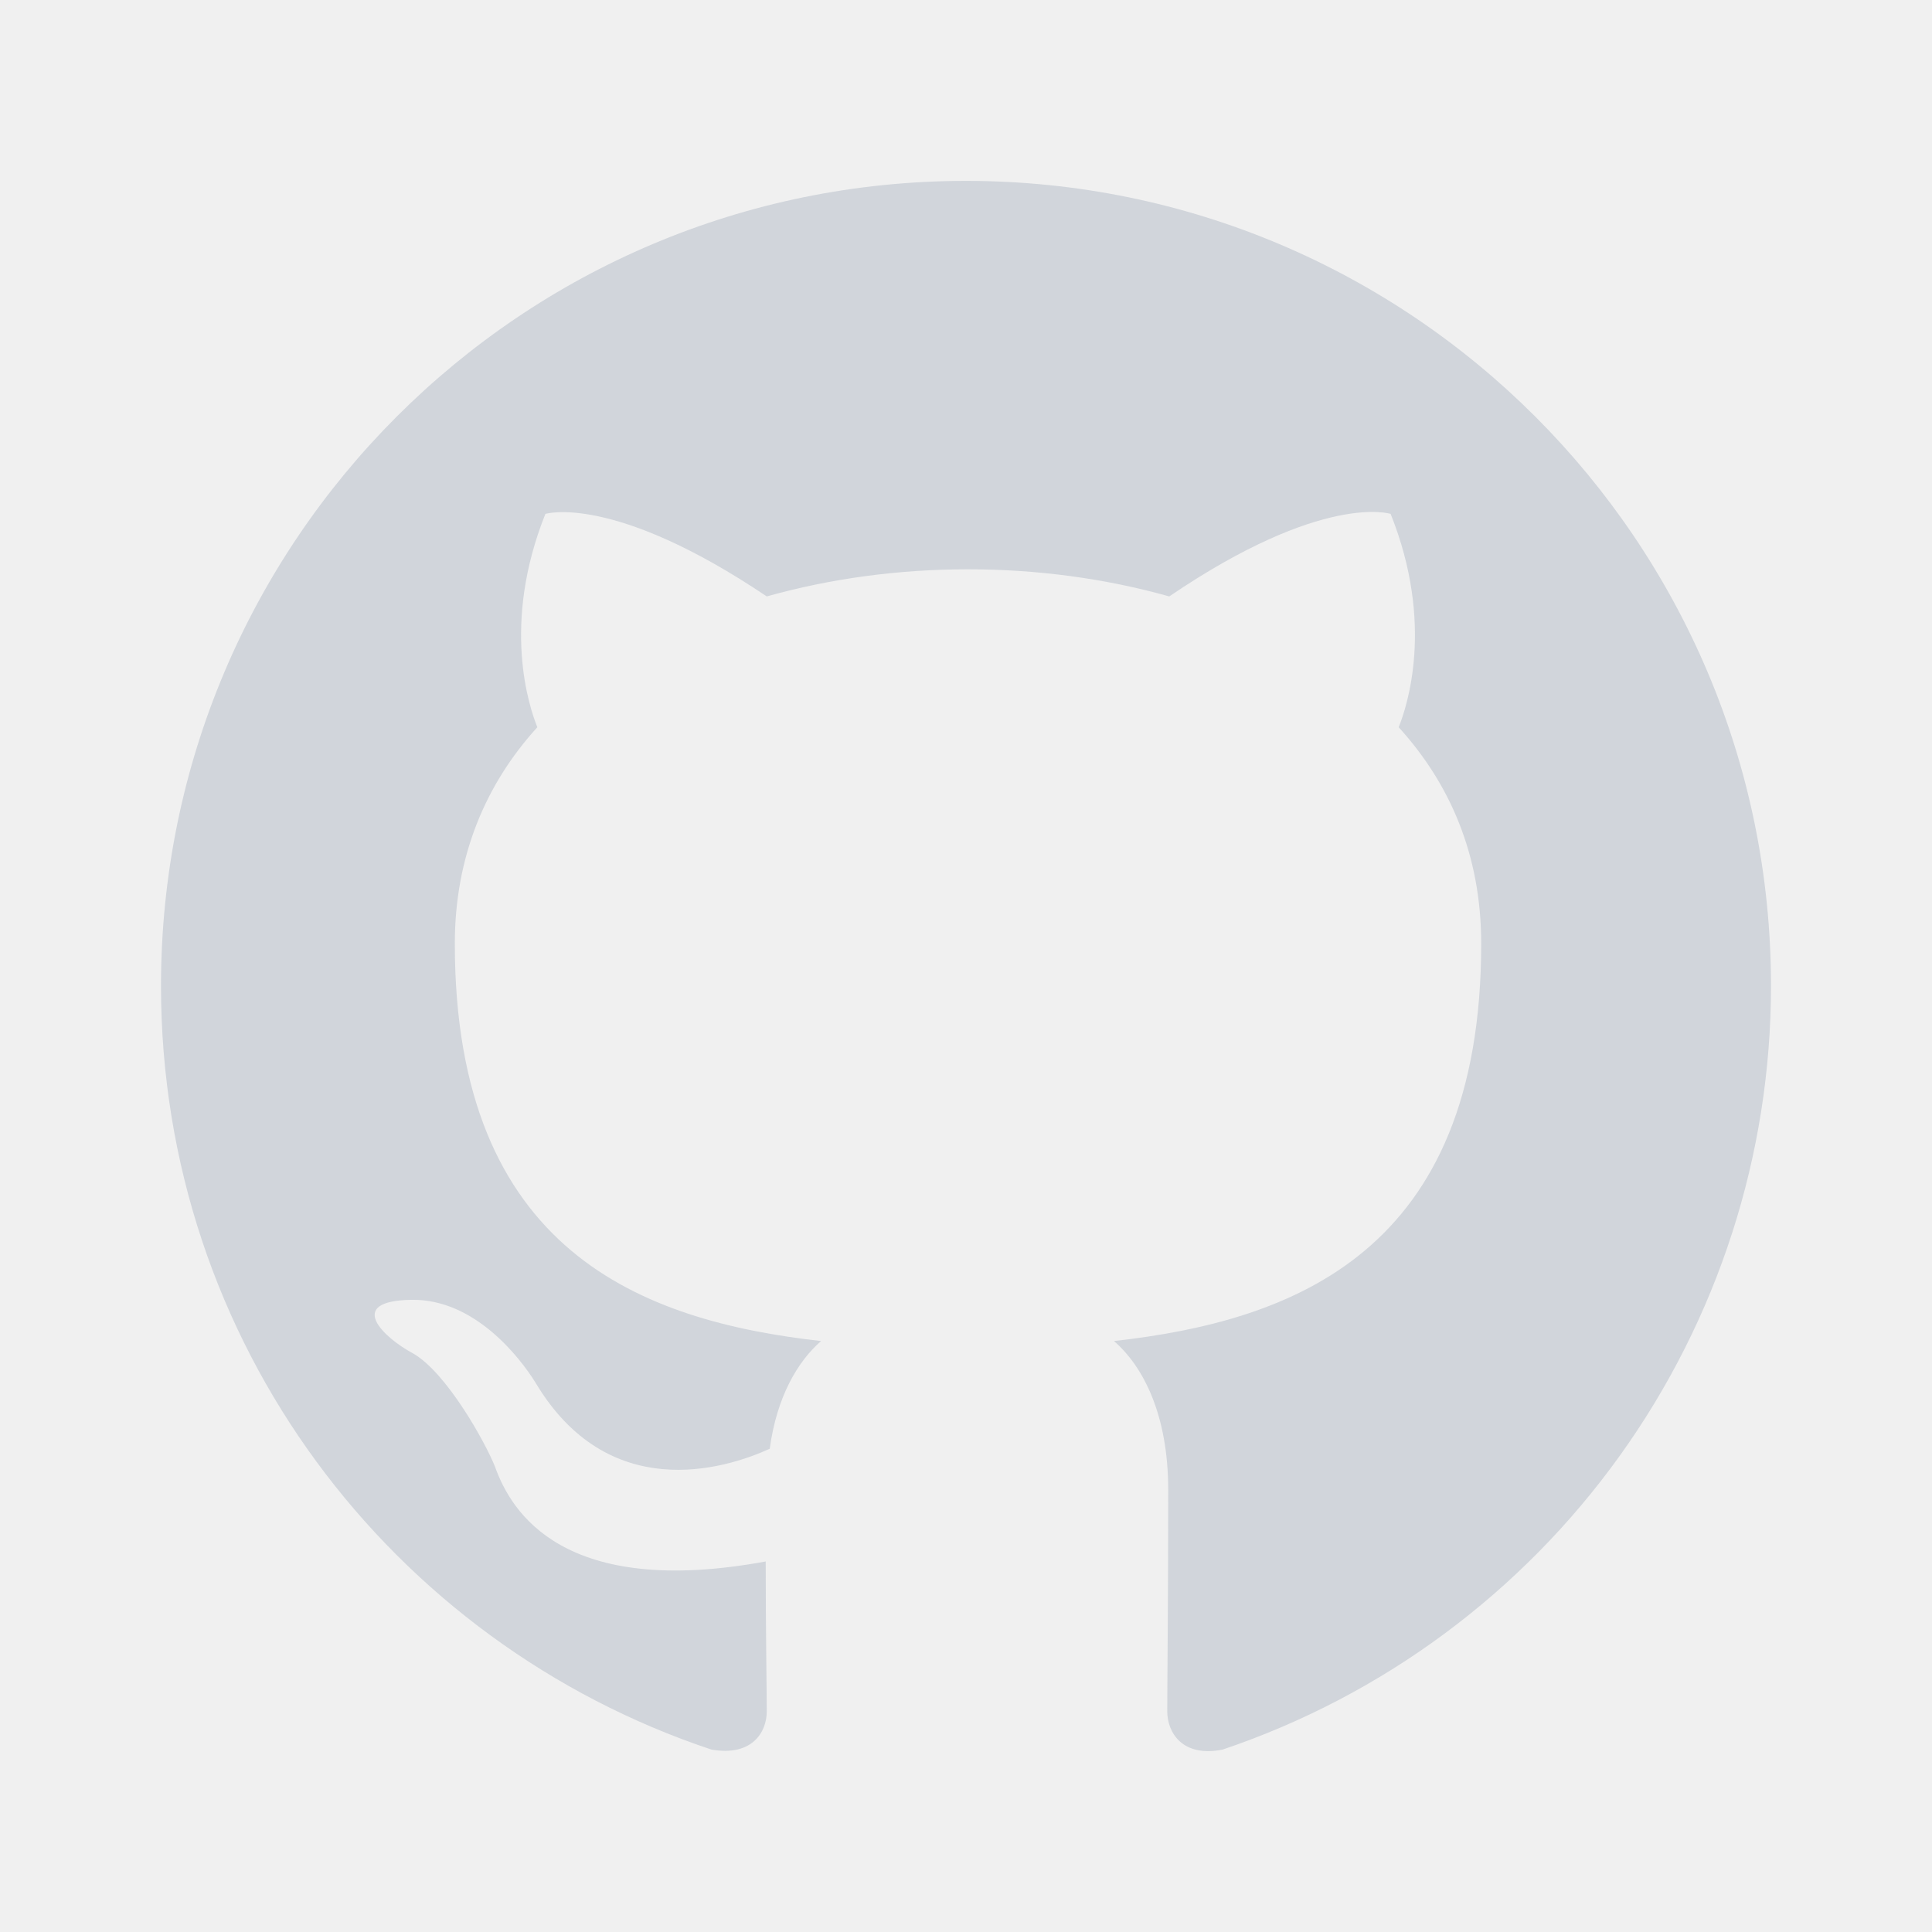
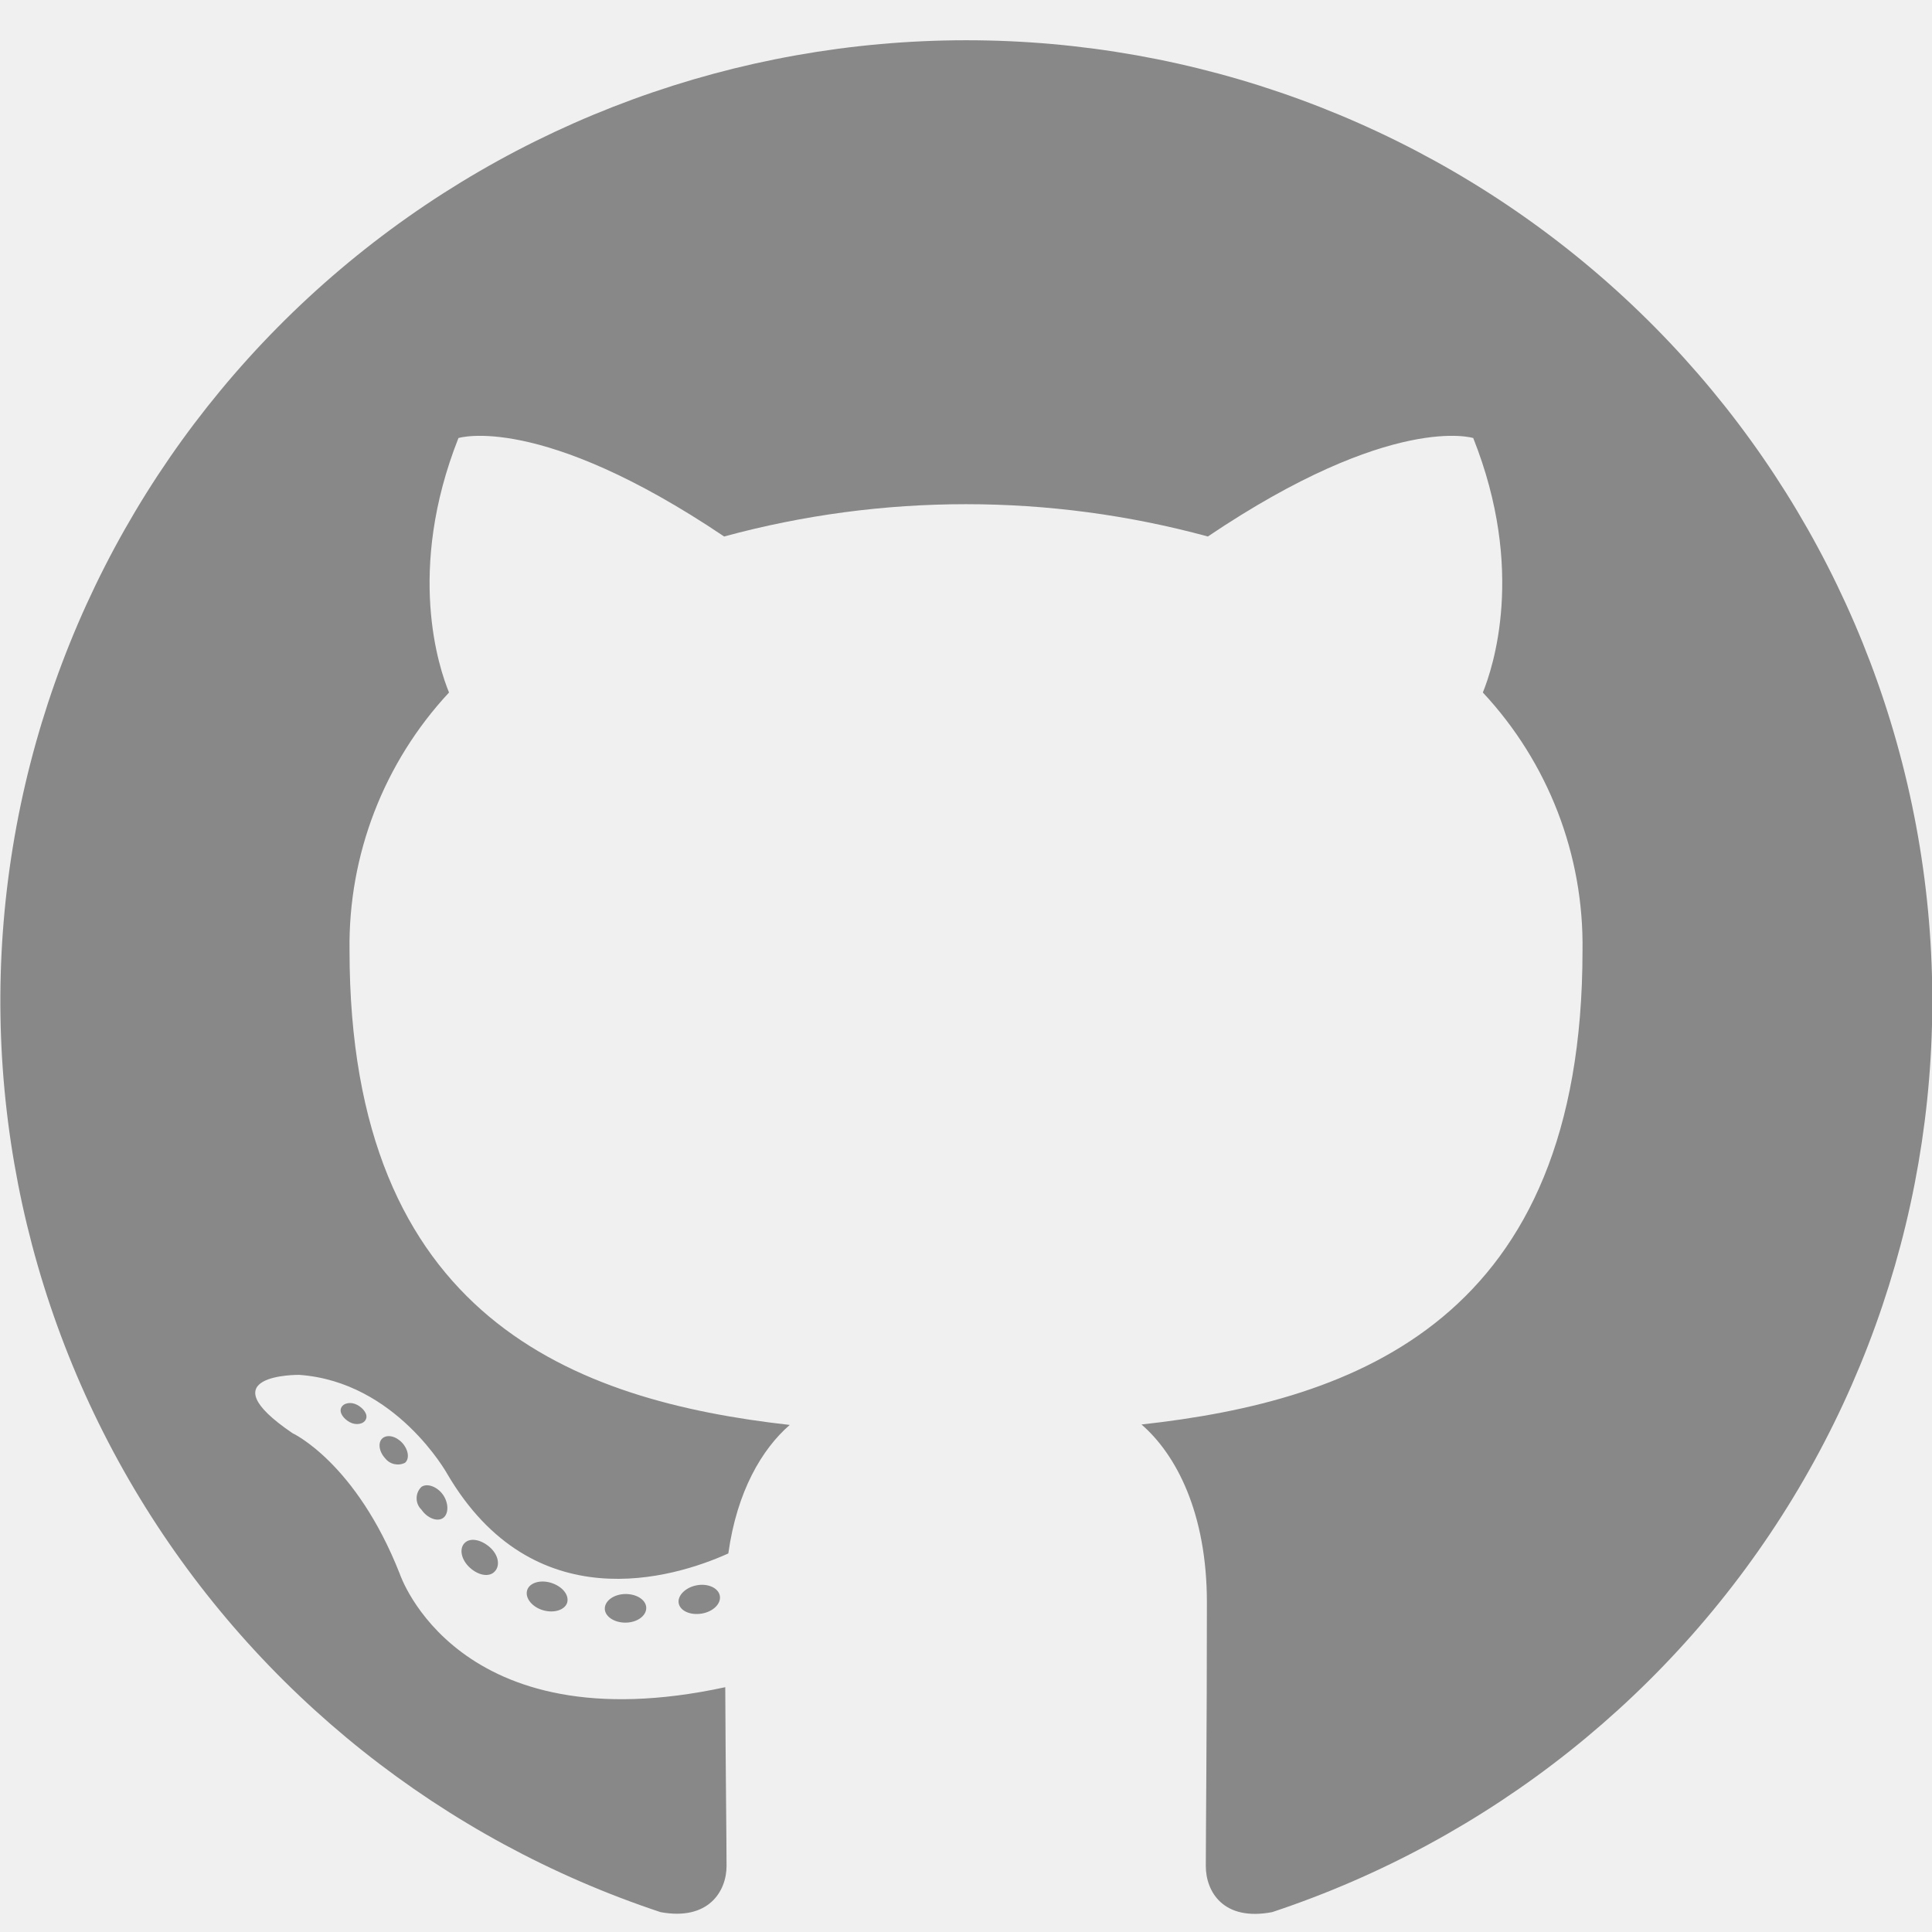
- <svg xmlns="http://www.w3.org/2000/svg" width="24" height="24" viewBox="0 0 24 24" fill="none">
-   <path fill-rule="evenodd" clip-rule="evenodd" d="M12 2.247C6.475 2.247 2 6.722 2 12.247C2 16.672 4.862 20.409 8.838 21.734C9.338 21.822 9.525 21.522 9.525 21.259C9.525 21.022 9.512 20.234 9.512 19.397C7 19.859 6.35 18.784 6.15 18.222C6.037 17.934 5.55 17.047 5.125 16.809C4.775 16.622 4.275 16.159 5.112 16.147C5.9 16.134 6.463 16.872 6.65 17.172C7.55 18.684 8.988 18.259 9.562 17.997C9.65 17.347 9.912 16.909 10.2 16.659C7.975 16.409 5.65 15.547 5.65 11.722C5.65 10.634 6.037 9.734 6.675 9.034C6.575 8.784 6.225 7.759 6.775 6.384C6.775 6.384 7.612 6.122 9.525 7.409C10.325 7.184 11.175 7.072 12.025 7.072C12.875 7.072 13.725 7.184 14.525 7.409C16.438 6.109 17.275 6.384 17.275 6.384C17.825 7.759 17.475 8.784 17.375 9.034C18.012 9.734 18.4 10.622 18.4 11.722C18.4 15.559 16.062 16.409 13.838 16.659C14.2 16.972 14.512 17.572 14.512 18.509C14.512 19.847 14.5 20.922 14.5 21.259C14.5 21.522 14.688 21.834 15.188 21.734C17.173 21.064 18.898 19.788 20.12 18.086C21.342 16.384 22 14.342 22 12.247C22 6.722 17.525 2.247 12 2.247Z" fill="#D1D5DB" />
+ <svg xmlns="http://www.w3.org/2000/svg" width="48" height="48" viewBox="0 0 48 48" fill="none">
+   <g clip-path="url(#clip0_1206_4225)">
+     <path fill-rule="evenodd" clip-rule="evenodd" d="M24 1C18.303 1.003 12.792 3.021 8.453 6.693C4.115 10.365 1.232 15.452 0.319 21.044C-0.594 26.636 0.524 32.368 3.471 37.216C6.419 42.064 11.005 45.712 16.41 47.506C17.602 47.727 18.051 46.988 18.051 46.36C18.051 45.732 18.027 43.91 18.019 41.918C11.342 43.361 9.932 39.101 9.932 39.101C8.843 36.335 7.269 35.608 7.269 35.608C5.091 34.13 7.432 34.158 7.432 34.158C9.844 34.328 11.112 36.619 11.112 36.619C13.25 40.267 16.727 39.212 18.095 38.595C18.309 37.05 18.933 35.999 19.621 35.402C14.287 34.802 8.684 32.755 8.684 23.611C8.651 21.239 9.536 18.946 11.156 17.205C10.909 16.605 10.087 14.178 11.39 10.883C11.39 10.883 13.405 10.243 17.991 13.329C21.925 12.259 26.076 12.259 30.009 13.329C34.591 10.243 36.602 10.883 36.602 10.883C37.91 14.171 37.087 16.597 36.841 17.205C38.466 18.946 39.353 21.244 39.317 23.619C39.317 32.782 33.701 34.802 28.36 35.391C29.218 36.133 29.985 37.584 29.985 39.812C29.985 43.005 29.958 45.574 29.958 46.36C29.958 46.996 30.391 47.739 31.607 47.506C37.012 45.711 41.598 42.063 44.546 37.215C47.494 32.366 48.611 26.633 47.697 21.04C46.783 15.448 43.898 10.361 39.558 6.689C35.218 3.018 29.706 1.001 24.008 1H24Z" fill="#888888" />
+     <path d="M9.089 35.264C9.037 35.383 8.847 35.418 8.692 35.335C8.537 35.252 8.421 35.098 8.477 34.975C8.533 34.853 8.72 34.821 8.875 34.904C9.03 34.987 9.149 35.145 9.089 35.264Z" fill="#888888" />
+     <path d="M10.062 36.343C9.98 36.384 9.886 36.395 9.796 36.375C9.706 36.355 9.626 36.304 9.57 36.232C9.415 36.066 9.383 35.837 9.502 35.734C9.621 35.632 9.836 35.679 9.991 35.845C10.146 36.011 10.182 36.24 10.062 36.343Z" fill="#888888" />
+     <path d="M11.009 37.714C10.862 37.817 10.611 37.714 10.472 37.508C10.434 37.472 10.403 37.427 10.382 37.379C10.361 37.33 10.351 37.277 10.351 37.224C10.351 37.171 10.361 37.118 10.382 37.069C10.403 37.02 10.434 36.976 10.472 36.94C10.619 36.841 10.87 36.94 11.009 37.141C11.148 37.343 11.152 37.611 11.009 37.714Z" fill="#888888" />
+     <path d="M12.292 39.042C12.161 39.188 11.895 39.148 11.676 38.951C11.458 38.753 11.406 38.484 11.537 38.342C11.668 38.2 11.934 38.239 12.161 38.433C12.388 38.627 12.431 38.899 12.292 39.042Z" fill="#888888" />
+     <path d="M14.092 39.816C14.033 40.002 13.762 40.085 13.492 40.006C13.222 39.927 13.043 39.706 13.095 39.516C13.146 39.326 13.421 39.239 13.695 39.326C13.969 39.413 14.144 39.623 14.092 39.816Z" fill="#888888" />
+     <path d="M16.056 39.95C16.056 40.144 15.833 40.31 15.547 40.314C15.261 40.318 15.026 40.16 15.026 39.966C15.026 39.773 15.249 39.607 15.535 39.603C15.821 39.599 16.056 39.753 16.056 39.95Z" fill="#888888" />
+     <path d="M17.884 39.646C17.92 39.84 17.721 40.041 17.435 40.089C17.149 40.136 16.898 40.022 16.862 39.832C16.827 39.642 17.033 39.437 17.311 39.386C17.59 39.334 17.848 39.453 17.884 39.646Z" fill="#888888" />
+   </g>
+   <defs>
+     <clipPath id="clip0_1206_4225">
+       <rect width="48" height="48" fill="white" />
+     </clipPath>
+   </defs>
</svg>
